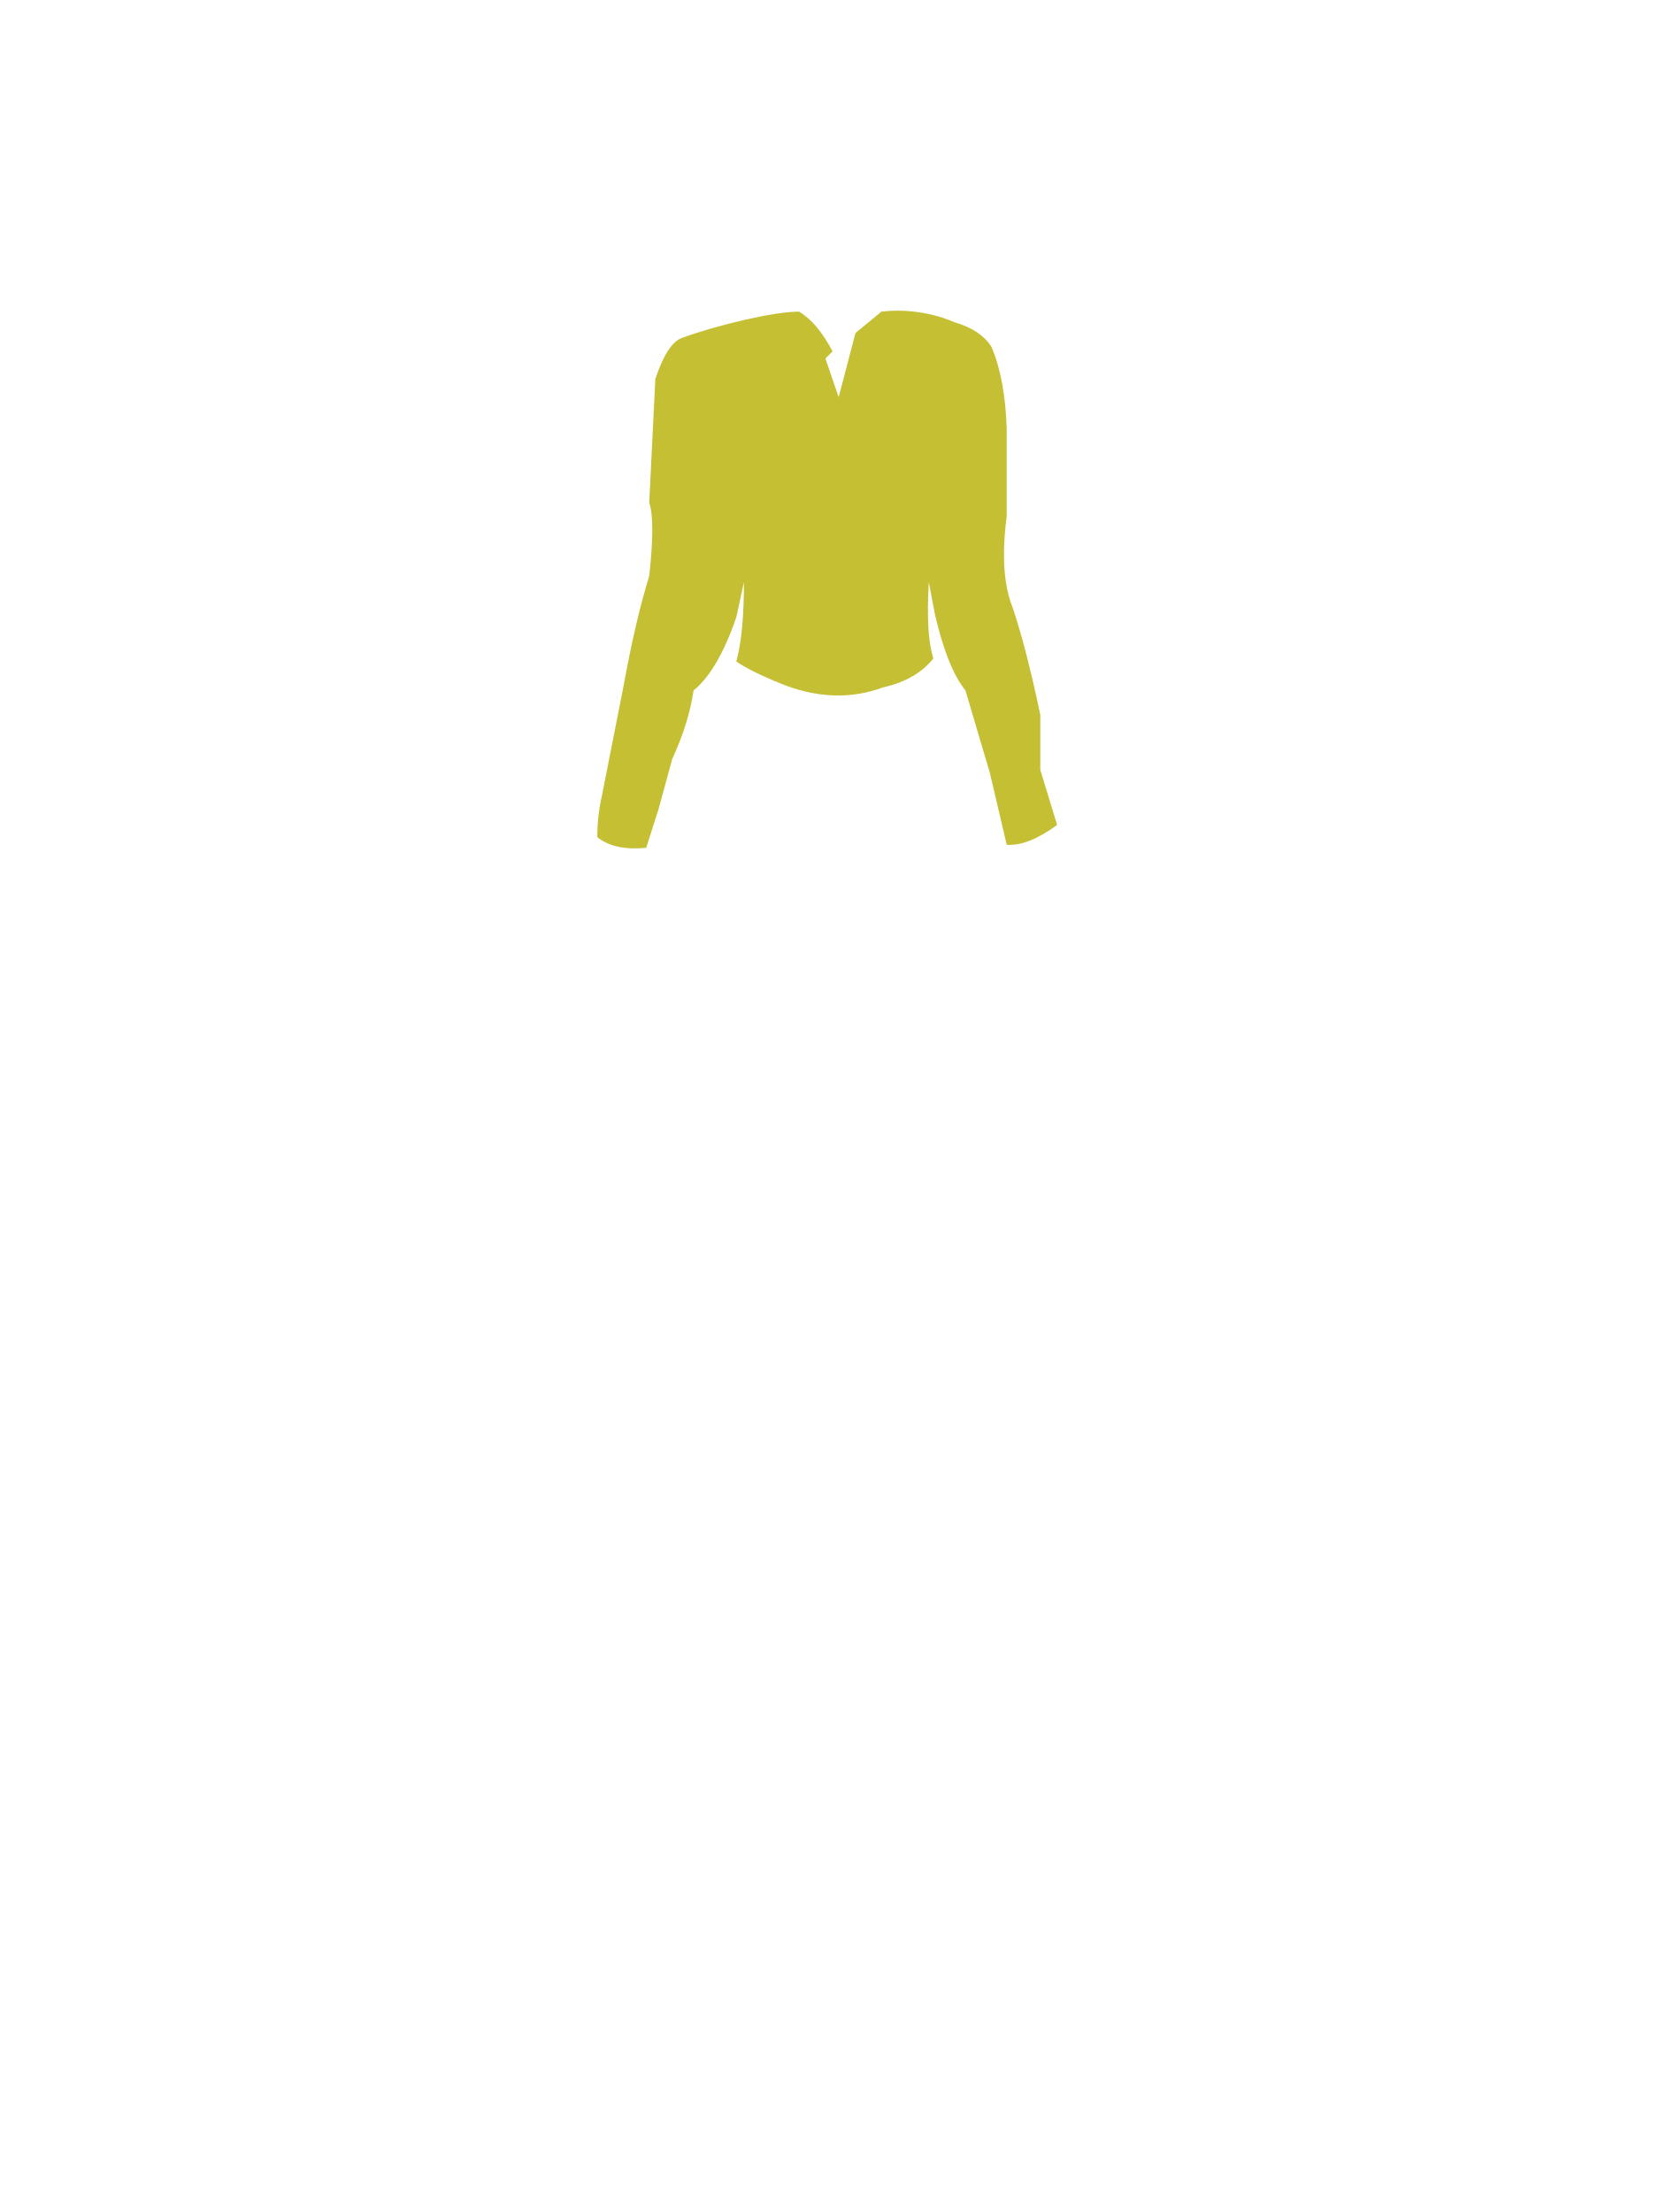
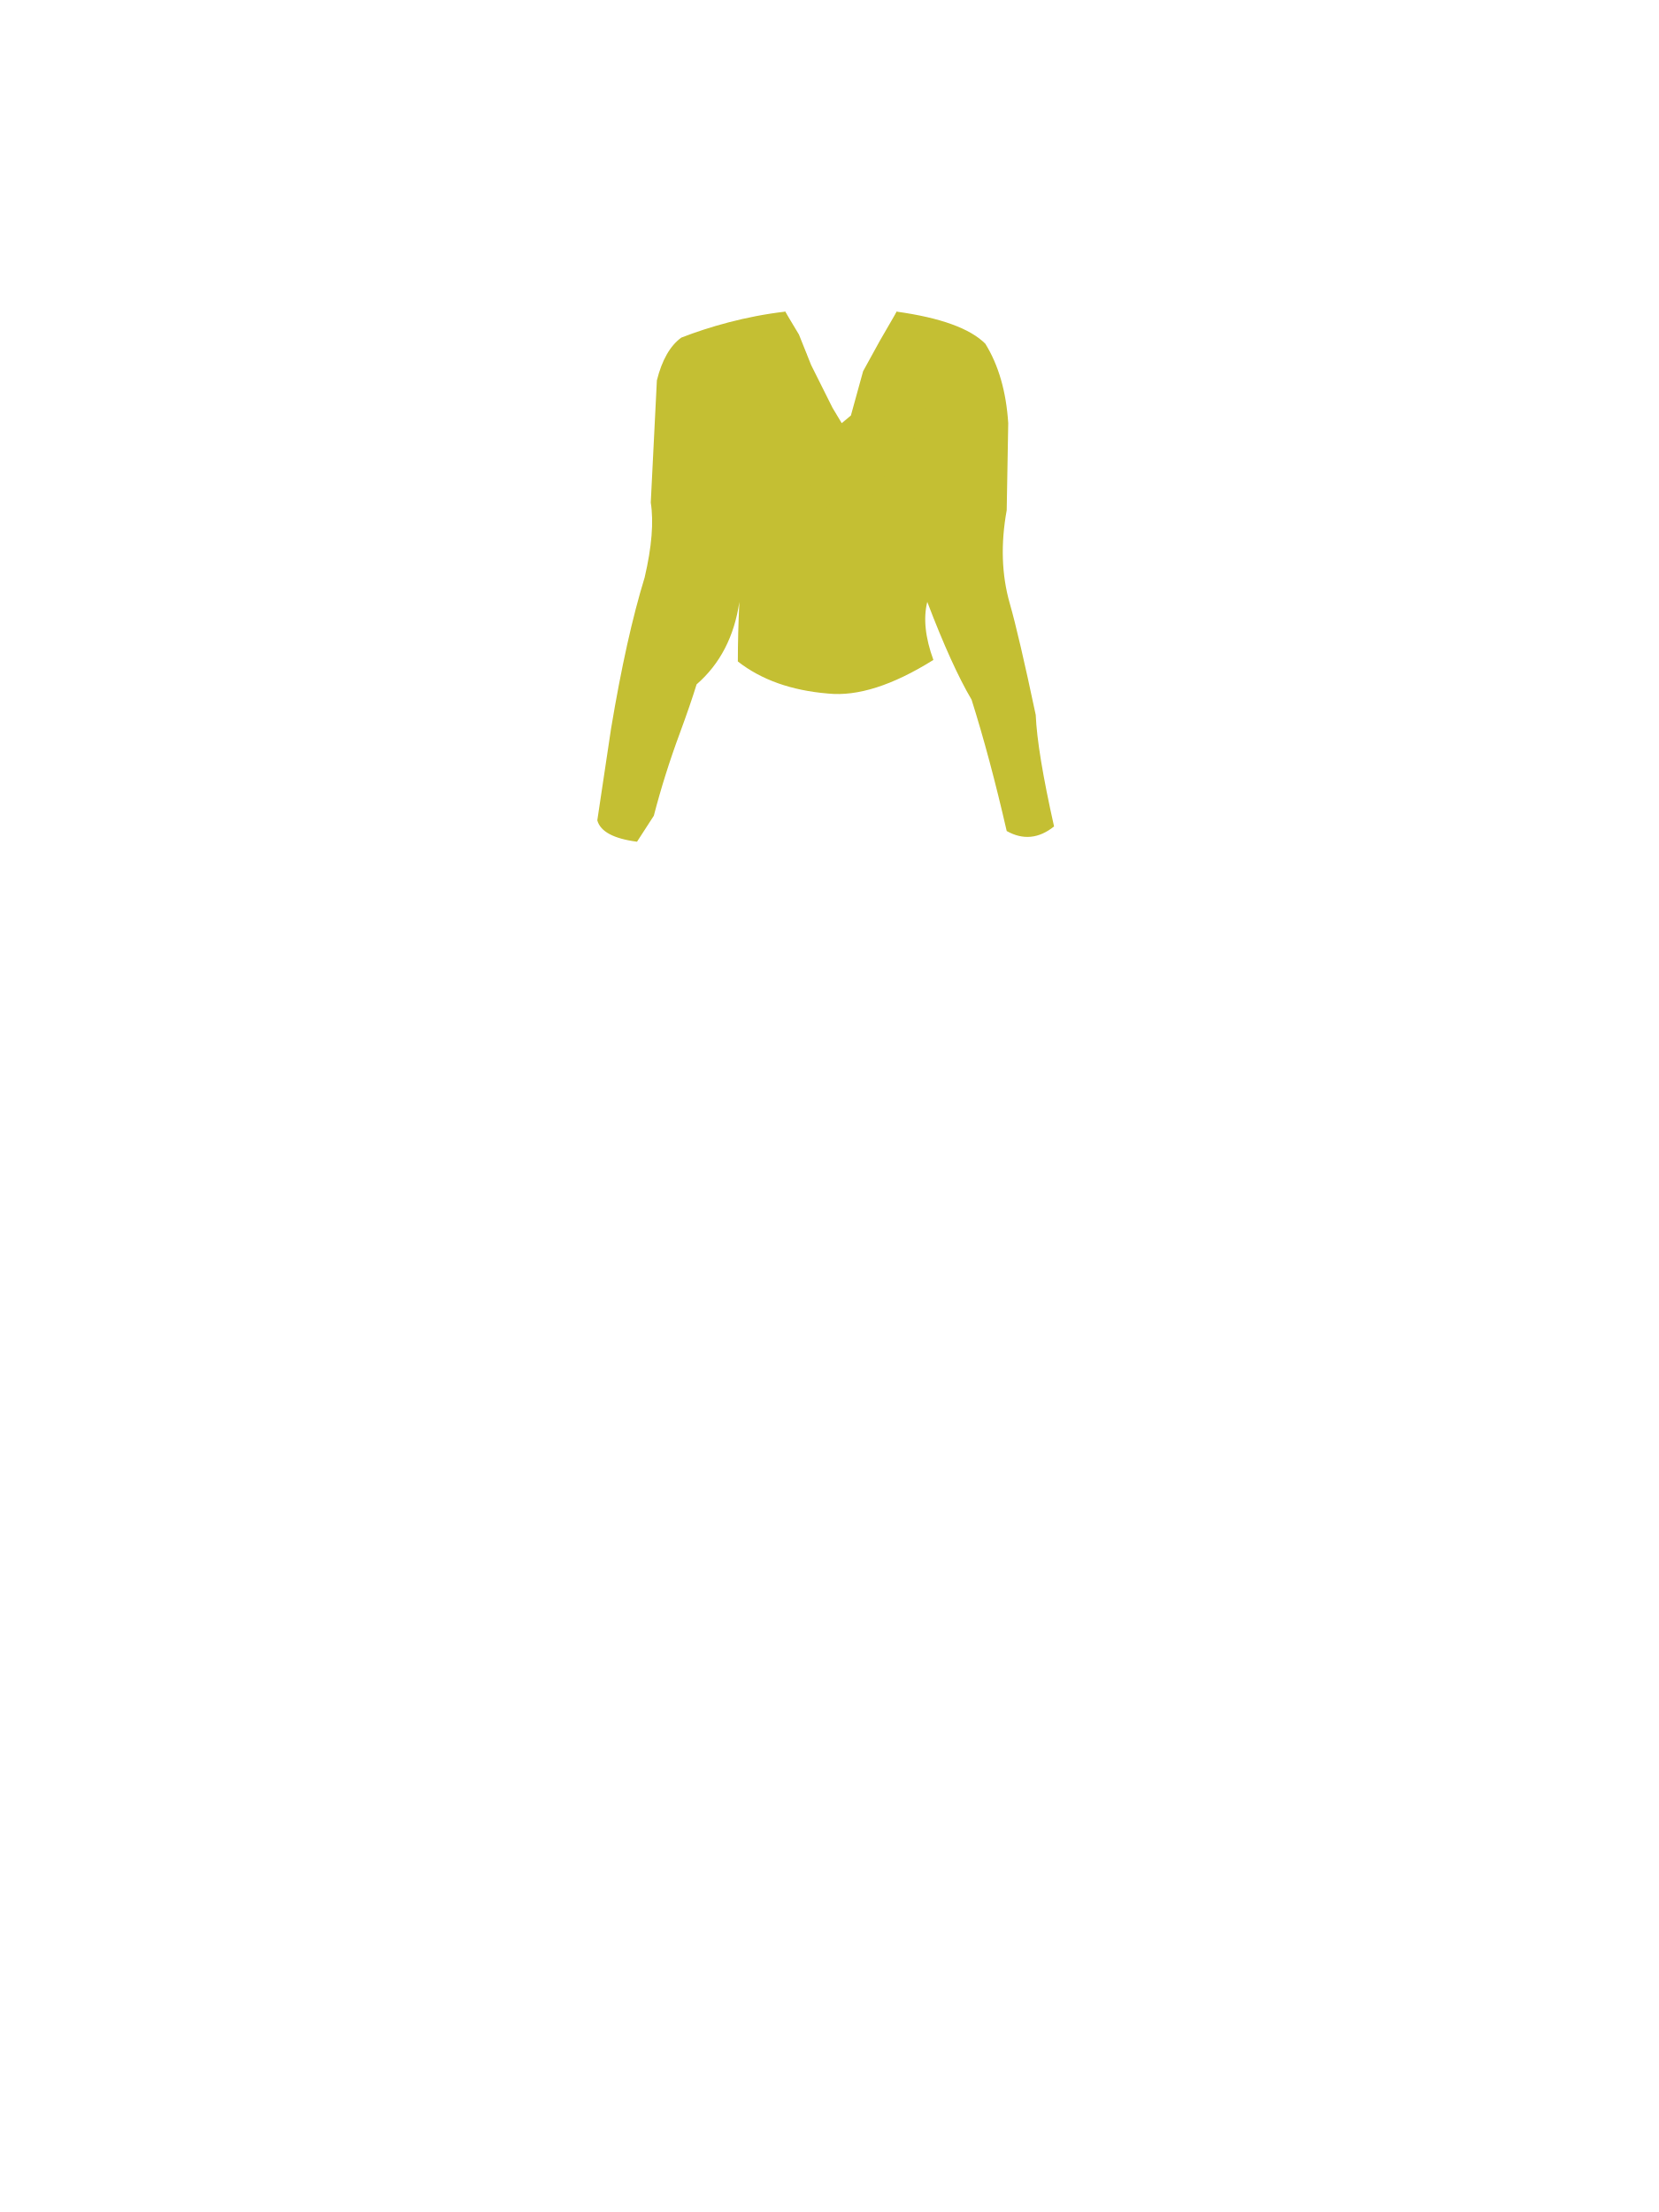
<svg xmlns="http://www.w3.org/2000/svg" viewBox="0 0 1086 1448" width="1086" height="1448">
  <g fill="#c4bf33">
-     <path d="M523 204  C506 204 469 213 447 221 Q437 224 429 248  L425 329 Q429 341 425 377  Q416 406 408 450 L394 521 Q391 534 391 548  Q402 557 423 555  L431 530 440 497  Q451 473 454 452  Q470 439 482 404  L487 381 Q487 415 482 433  Q492 440 515 449 Q548 461 578 450  Q600 445 611 431  Q606 416 608 381  L612 402 Q620 437 632 452  L648 506 659 553 Q673 554 692 540  L681 504 681 468 Q672 425 663 398  Q654 376 659 338  L659 281 Q658 248 649 227  Q642 216 625 211  C611 205 594 202 577 204  L560 218 549 260 537 225 Z" />
-     <path d="M523 204 Q517 217 514 235 L527 254 L541 269 L557 289 Q543 260 534 241 L545 230 Q535 211 523 204 Z" />
-     <path d="M577 204 Q583 217 590 237 L575 255 L560 273 L557 289 Q571 258 581 242 L569 228 Q572 213 577 204 Z" />
+     <path d="M514 204 C488 207 464 214 446 221 Q435 229 430 249 L426 329 Q429 348 422 378 Q410 417 400 477 L391 537 Q394 548 417 551 L428 534 Q435 507 445 480 Q452 461 456 448 Q479 428 484 394 Q483 415 483 433 Q506 451 542 454 Q571 457 611 432 Q603 410 607 394 Q623 436 636 458 Q648 496 659 544 Q675 553 690 541 Q679 492 678 468 Q667 416 661 395 Q653 367 659 334 L660 277 Q658 246 645 225 Q630 210 587 204 L576 223 L565 243 L557 272 L551 277 L545 267 L531 239 L523 219 Z" />
+     <path d="M514 204 Q503 212 491 233 L510 251 L490 273 Q520 305 544 335 Q538 293 529 273 L520 249 L528 232 Z" />
+     <path d="M587 204 Q599 214 610 234 L589 252 L611 273 Q583 305 563 335 Q571 293 580 271 L583 251 L575 231 Z" />
  </g>
</svg>
